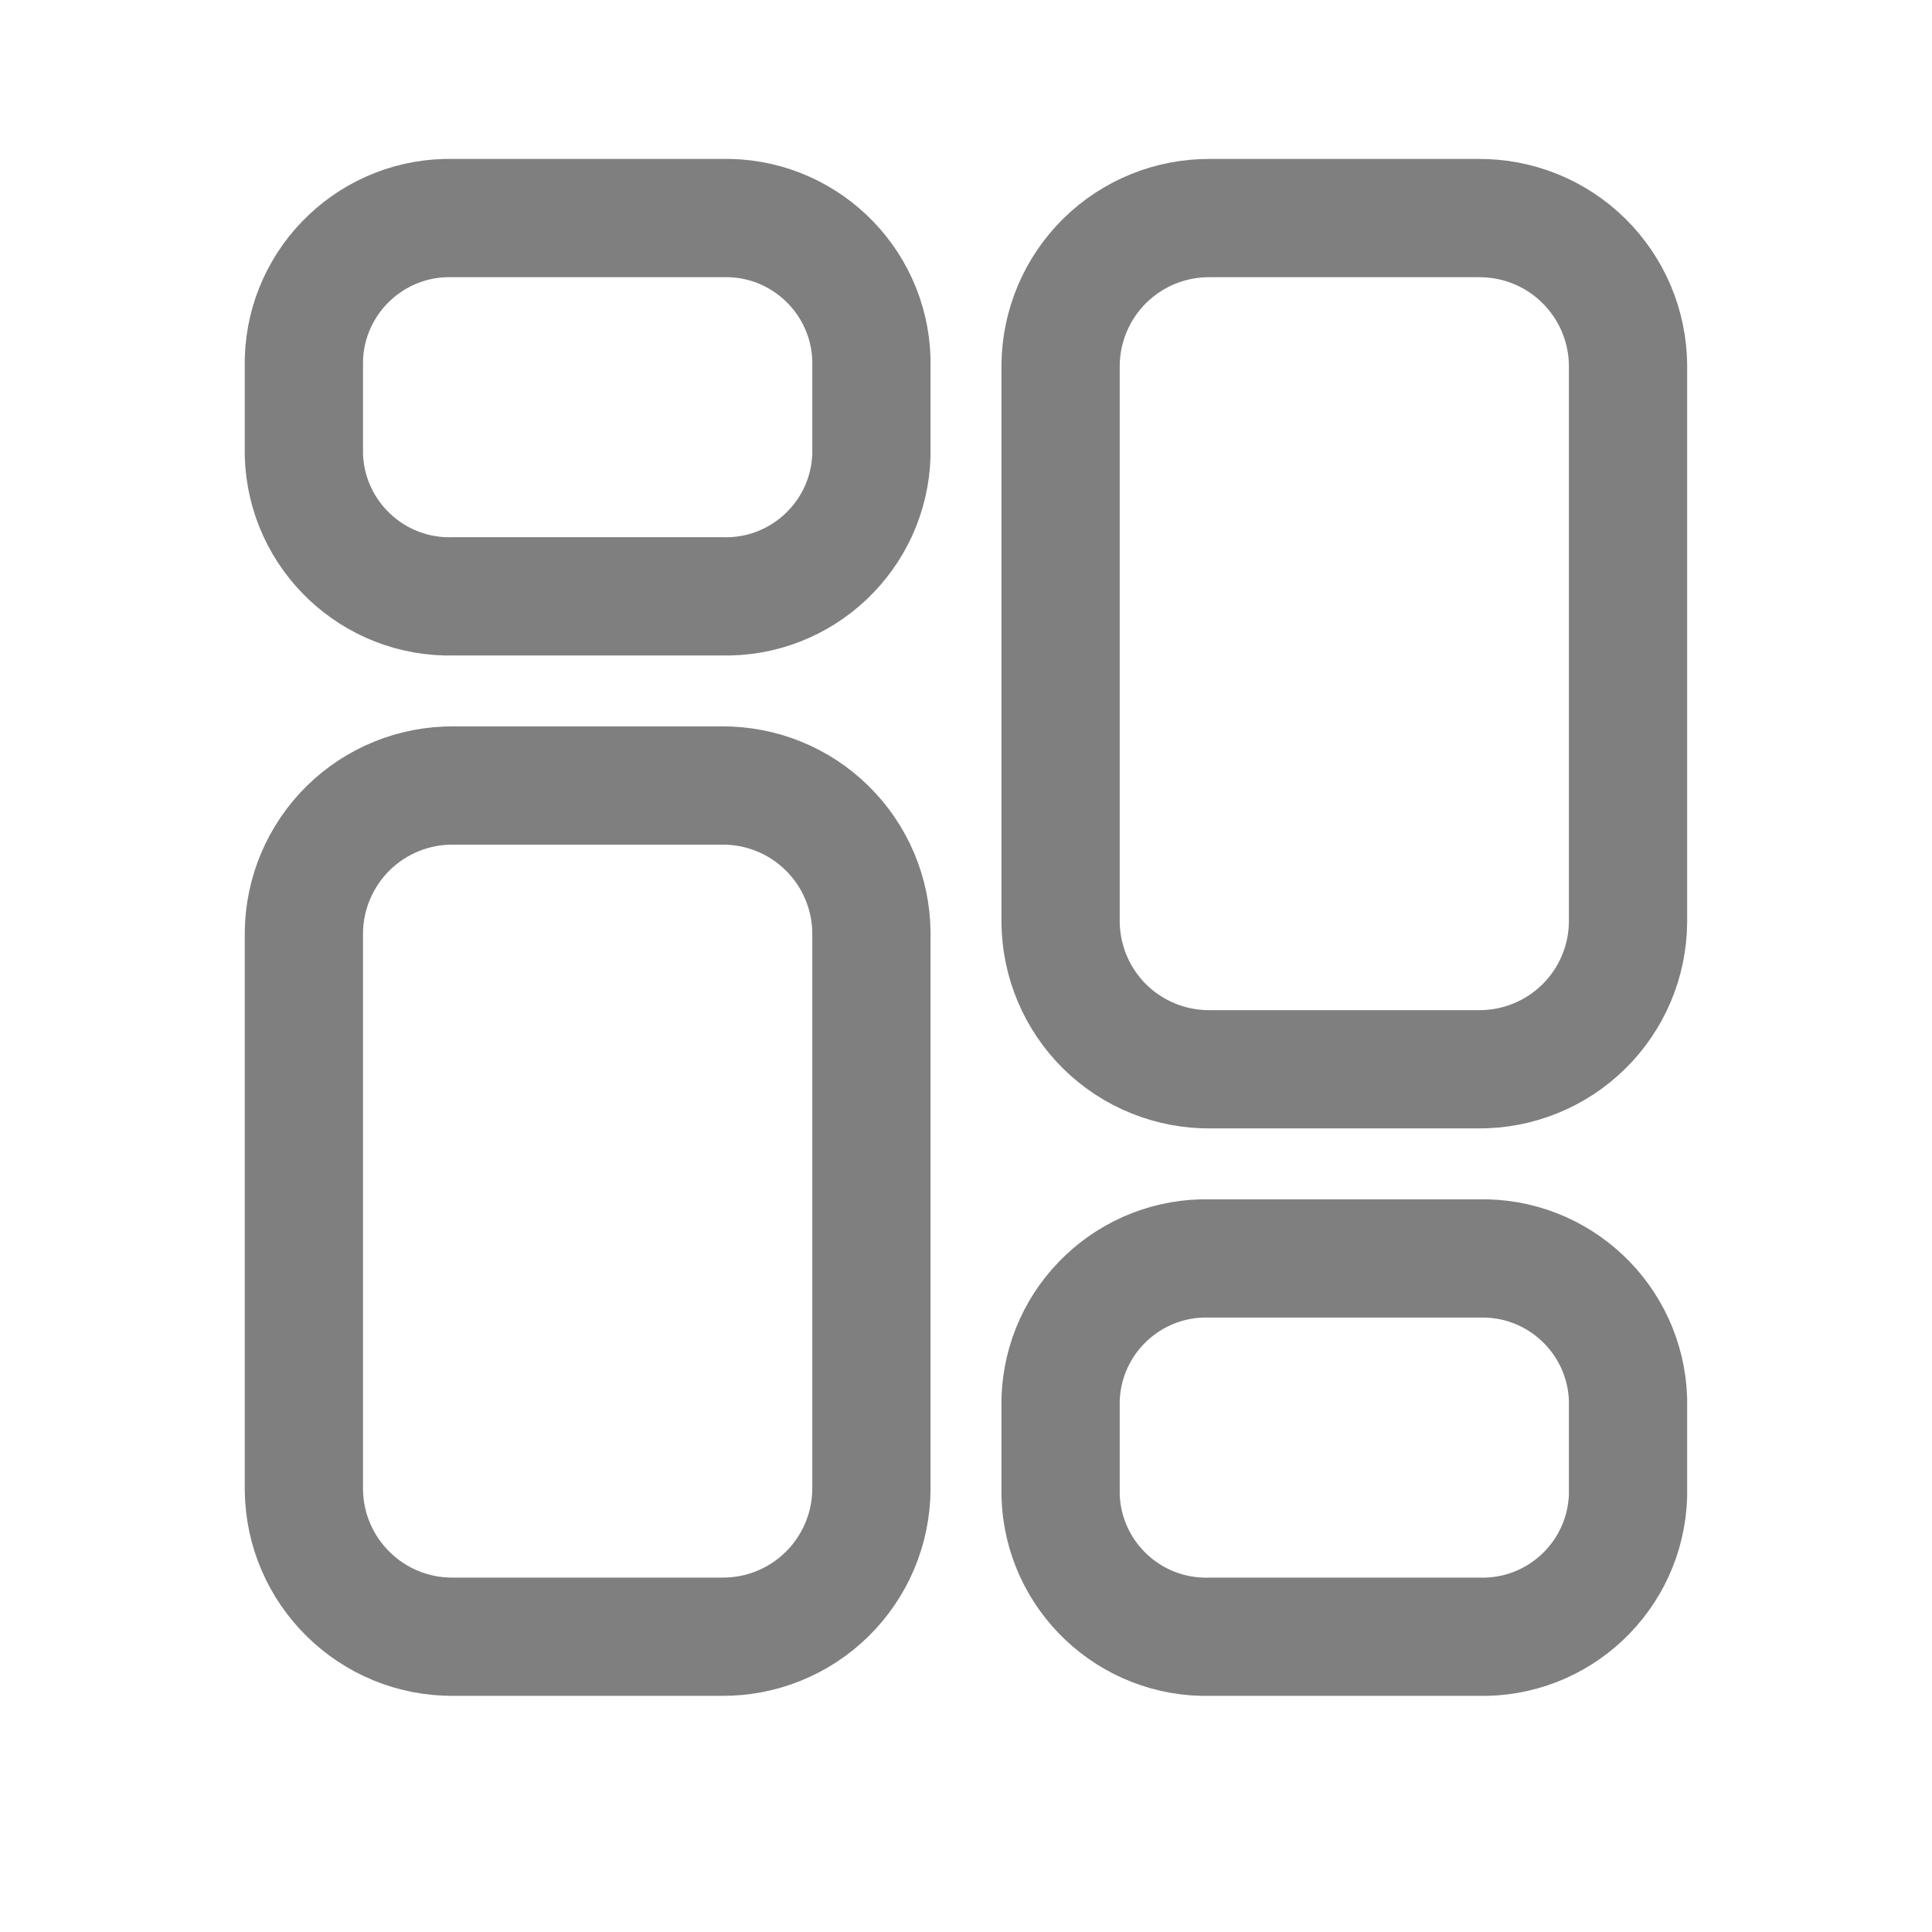
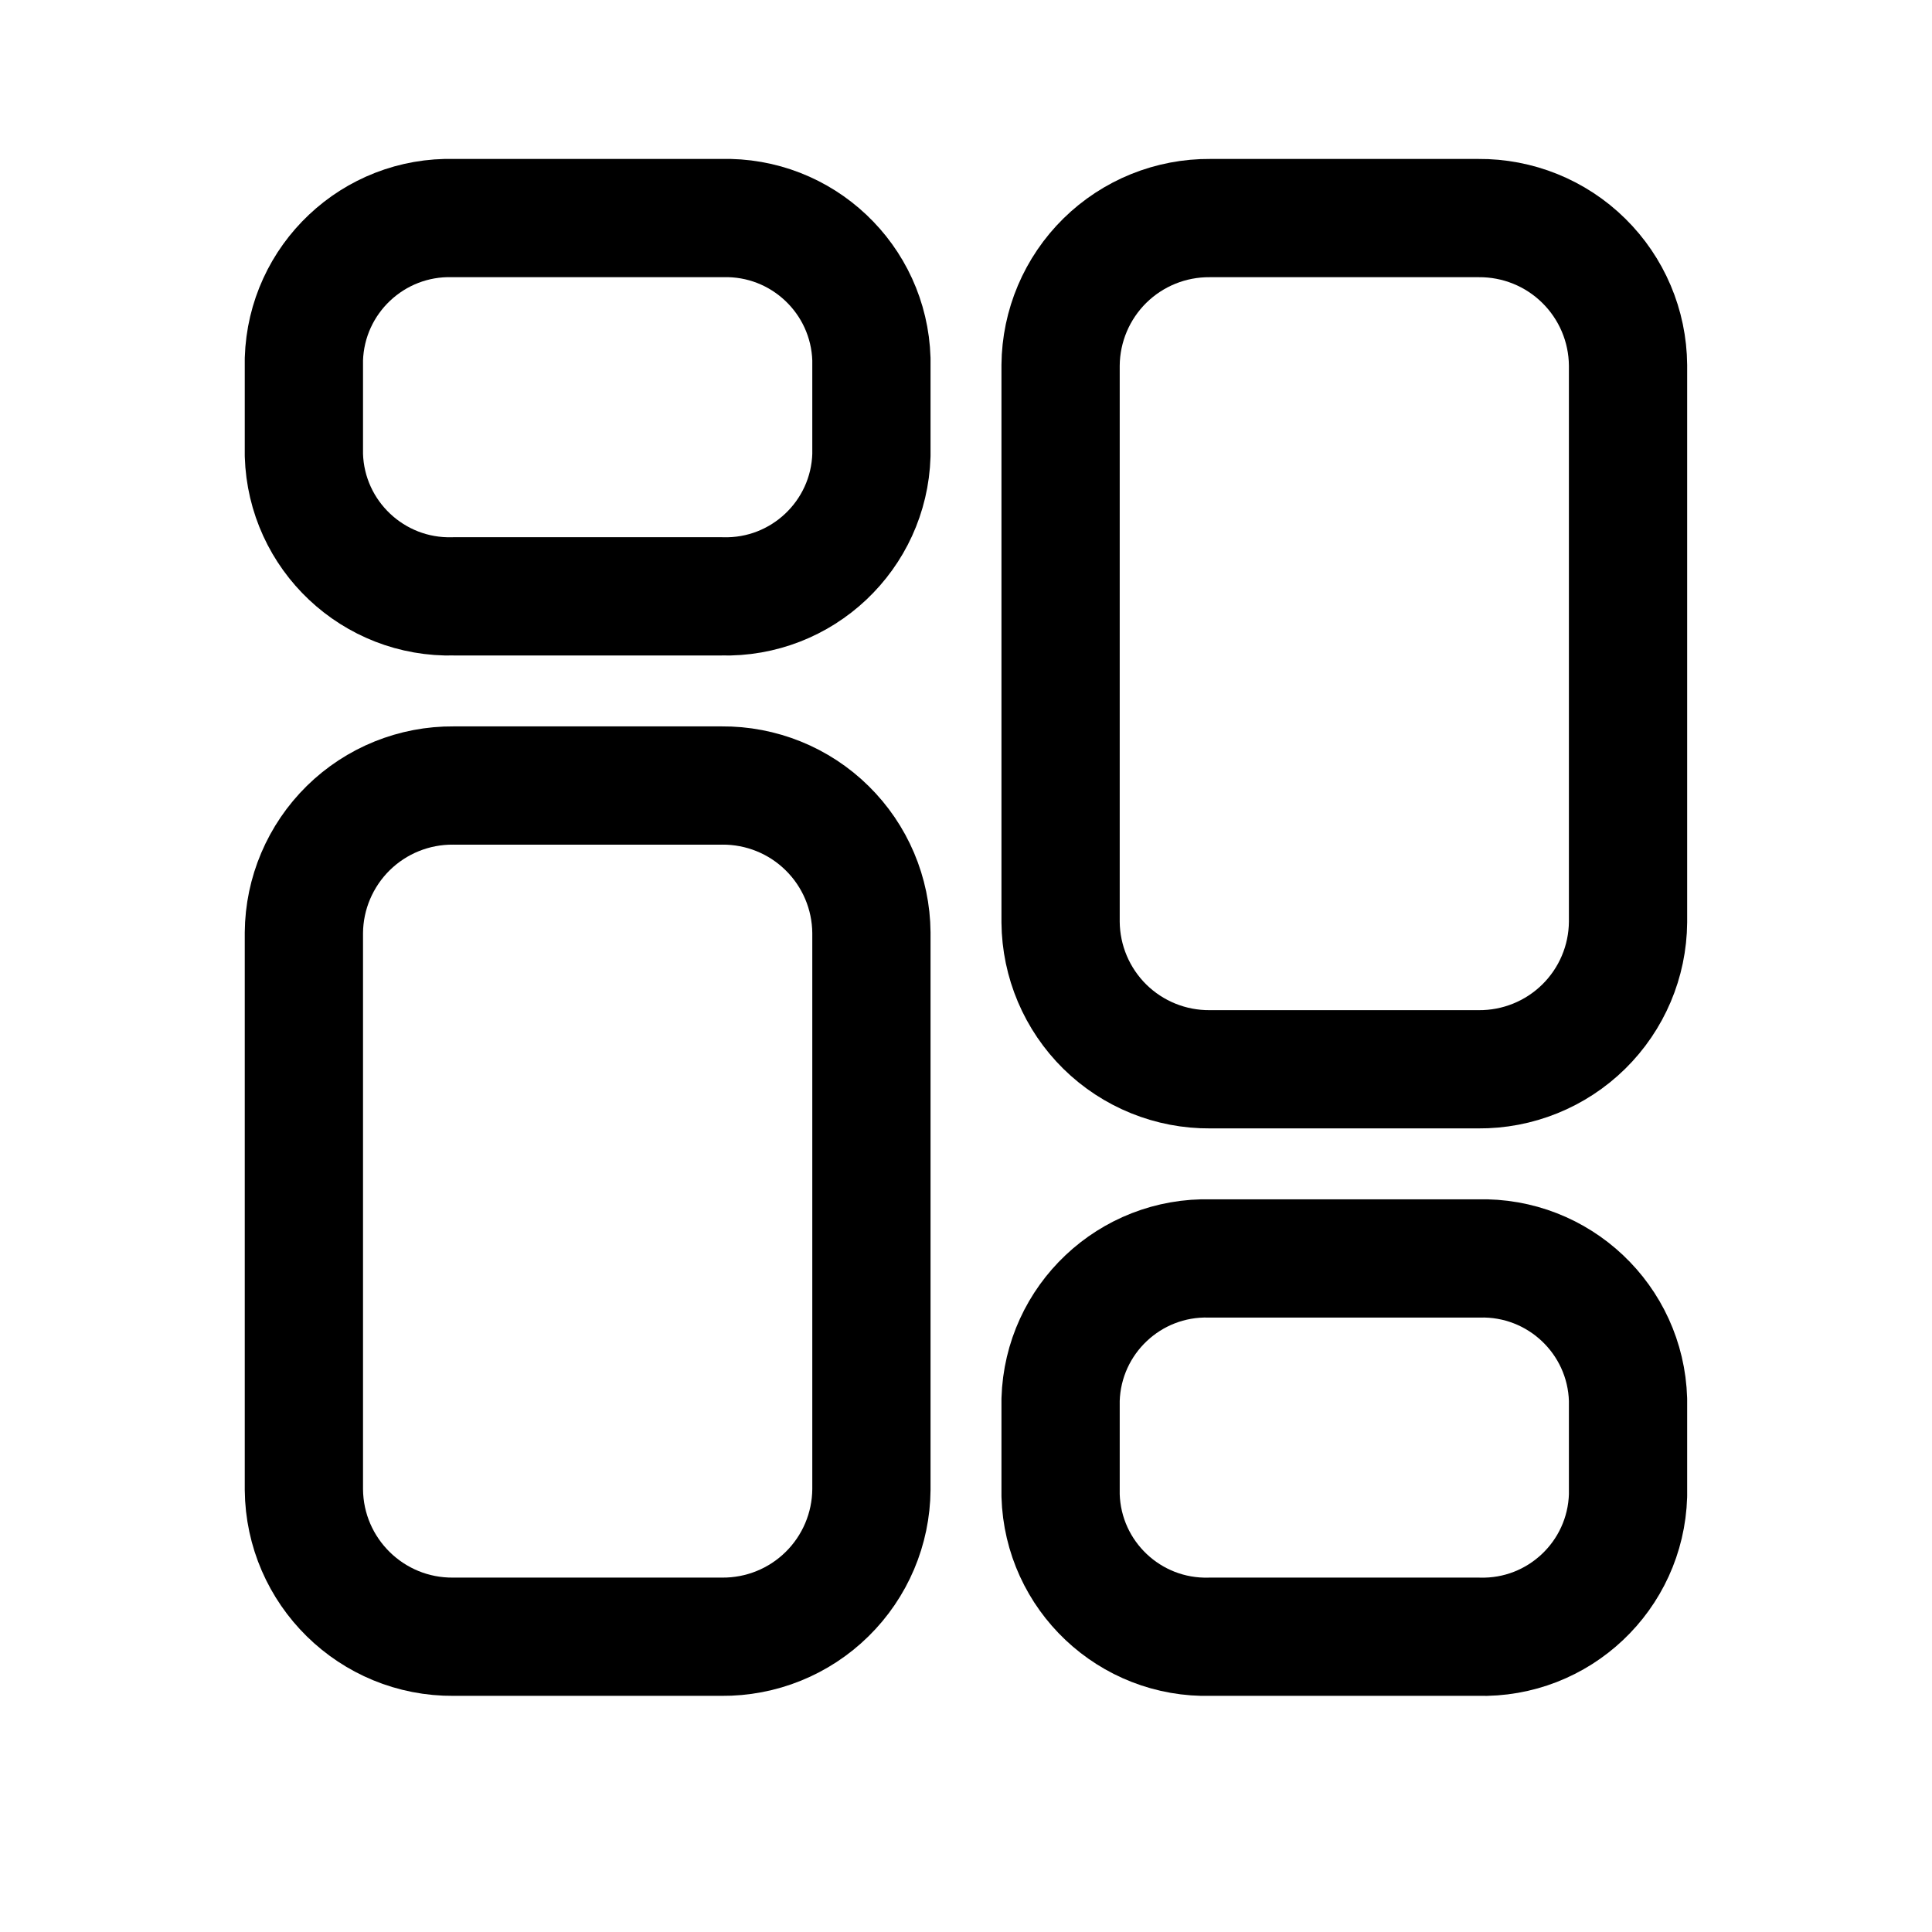
<svg xmlns="http://www.w3.org/2000/svg" width="24" height="24" viewBox="0 0 24 24" fill="none">
-   <path fill-rule="evenodd" clip-rule="evenodd" d="M8.966 9.758H5.634C5.145 9.754 4.675 9.944 4.326 10.287C3.978 10.63 3.779 11.097 3.775 11.586V18.505C3.784 19.523 4.616 20.341 5.634 20.332H8.966C9.455 20.336 9.926 20.146 10.274 19.803C10.623 19.46 10.821 18.993 10.825 18.504V11.586C10.821 11.097 10.623 10.63 10.274 10.287C9.926 9.944 9.455 9.754 8.966 9.758Z" stroke="black" stroke-opacity="0.5" stroke-width="1.469" stroke-linecap="round" stroke-linejoin="round" />
-   <path fill-rule="evenodd" clip-rule="evenodd" d="M8.966 2.709H5.634C4.637 2.681 3.805 3.466 3.775 4.463V5.654C3.805 6.651 4.637 7.436 5.634 7.408H8.966C9.963 7.436 10.795 6.651 10.825 5.654V4.463C10.795 3.466 9.963 2.681 8.966 2.709Z" stroke="black" stroke-opacity="0.5" stroke-width="1.469" stroke-linecap="round" stroke-linejoin="round" />
-   <path fill-rule="evenodd" clip-rule="evenodd" d="M15.033 13.283H18.364C18.853 13.287 19.324 13.097 19.673 12.754C20.022 12.411 20.22 11.944 20.224 11.455V4.537C20.22 4.048 20.022 3.581 19.673 3.238C19.325 2.895 18.854 2.705 18.365 2.709H15.033C14.544 2.705 14.074 2.895 13.725 3.238C13.377 3.581 13.179 4.048 13.175 4.537V11.455C13.179 11.944 13.377 12.411 13.725 12.754C14.074 13.097 14.544 13.287 15.033 13.283Z" stroke="black" stroke-opacity="0.5" stroke-width="1.469" stroke-linecap="round" stroke-linejoin="round" />
-   <path fill-rule="evenodd" clip-rule="evenodd" d="M15.033 20.332H18.364C19.362 20.361 20.194 19.576 20.224 18.578V17.387C20.194 16.39 19.363 15.605 18.365 15.633H15.033C14.036 15.605 13.205 16.39 13.175 17.387V18.577C13.204 19.575 14.036 20.36 15.033 20.332Z" stroke="black" stroke-opacity="0.5" stroke-width="1.469" stroke-linecap="round" stroke-linejoin="round" />
+   <path fill-rule="evenodd" clip-rule="evenodd" d="M8.966 9.758H5.634C5.145 9.754 4.675 9.944 4.326 10.287C3.978 10.63 3.779 11.097 3.775 11.586V18.505C3.784 19.523 4.616 20.341 5.634 20.332H8.966C9.455 20.336 9.926 20.146 10.274 19.803C10.623 19.46 10.821 18.993 10.825 18.504V11.586C10.821 11.097 10.623 10.63 10.274 10.287C9.926 9.944 9.455 9.754 8.966 9.758Z" stroke="black" stroke-width="1.469" stroke-linecap="round" stroke-linejoin="round" />
+   <path fill-rule="evenodd" clip-rule="evenodd" d="M8.966 2.709H5.634C4.637 2.681 3.805 3.466 3.775 4.463V5.654C3.805 6.651 4.637 7.436 5.634 7.408H8.966C9.963 7.436 10.795 6.651 10.825 5.654V4.463C10.795 3.466 9.963 2.681 8.966 2.709Z" stroke="black" stroke-width="1.469" stroke-linecap="round" stroke-linejoin="round" />
+   <path fill-rule="evenodd" clip-rule="evenodd" d="M15.033 13.283H18.364C18.853 13.287 19.324 13.097 19.673 12.754C20.022 12.411 20.22 11.944 20.224 11.455V4.537C20.22 4.048 20.022 3.581 19.673 3.238C19.325 2.895 18.854 2.705 18.365 2.709H15.033C14.544 2.705 14.074 2.895 13.725 3.238C13.377 3.581 13.179 4.048 13.175 4.537V11.455C13.179 11.944 13.377 12.411 13.725 12.754C14.074 13.097 14.544 13.287 15.033 13.283Z" stroke="black" stroke-width="1.469" stroke-linecap="round" stroke-linejoin="round" />
+   <path fill-rule="evenodd" clip-rule="evenodd" d="M15.033 20.332H18.364C19.362 20.361 20.194 19.576 20.224 18.578V17.387C20.194 16.39 19.363 15.605 18.365 15.633H15.033C14.036 15.605 13.205 16.39 13.175 17.387V18.577C13.204 19.575 14.036 20.36 15.033 20.332Z" stroke="black" stroke-width="1.469" stroke-linecap="round" stroke-linejoin="round" />
</svg>
